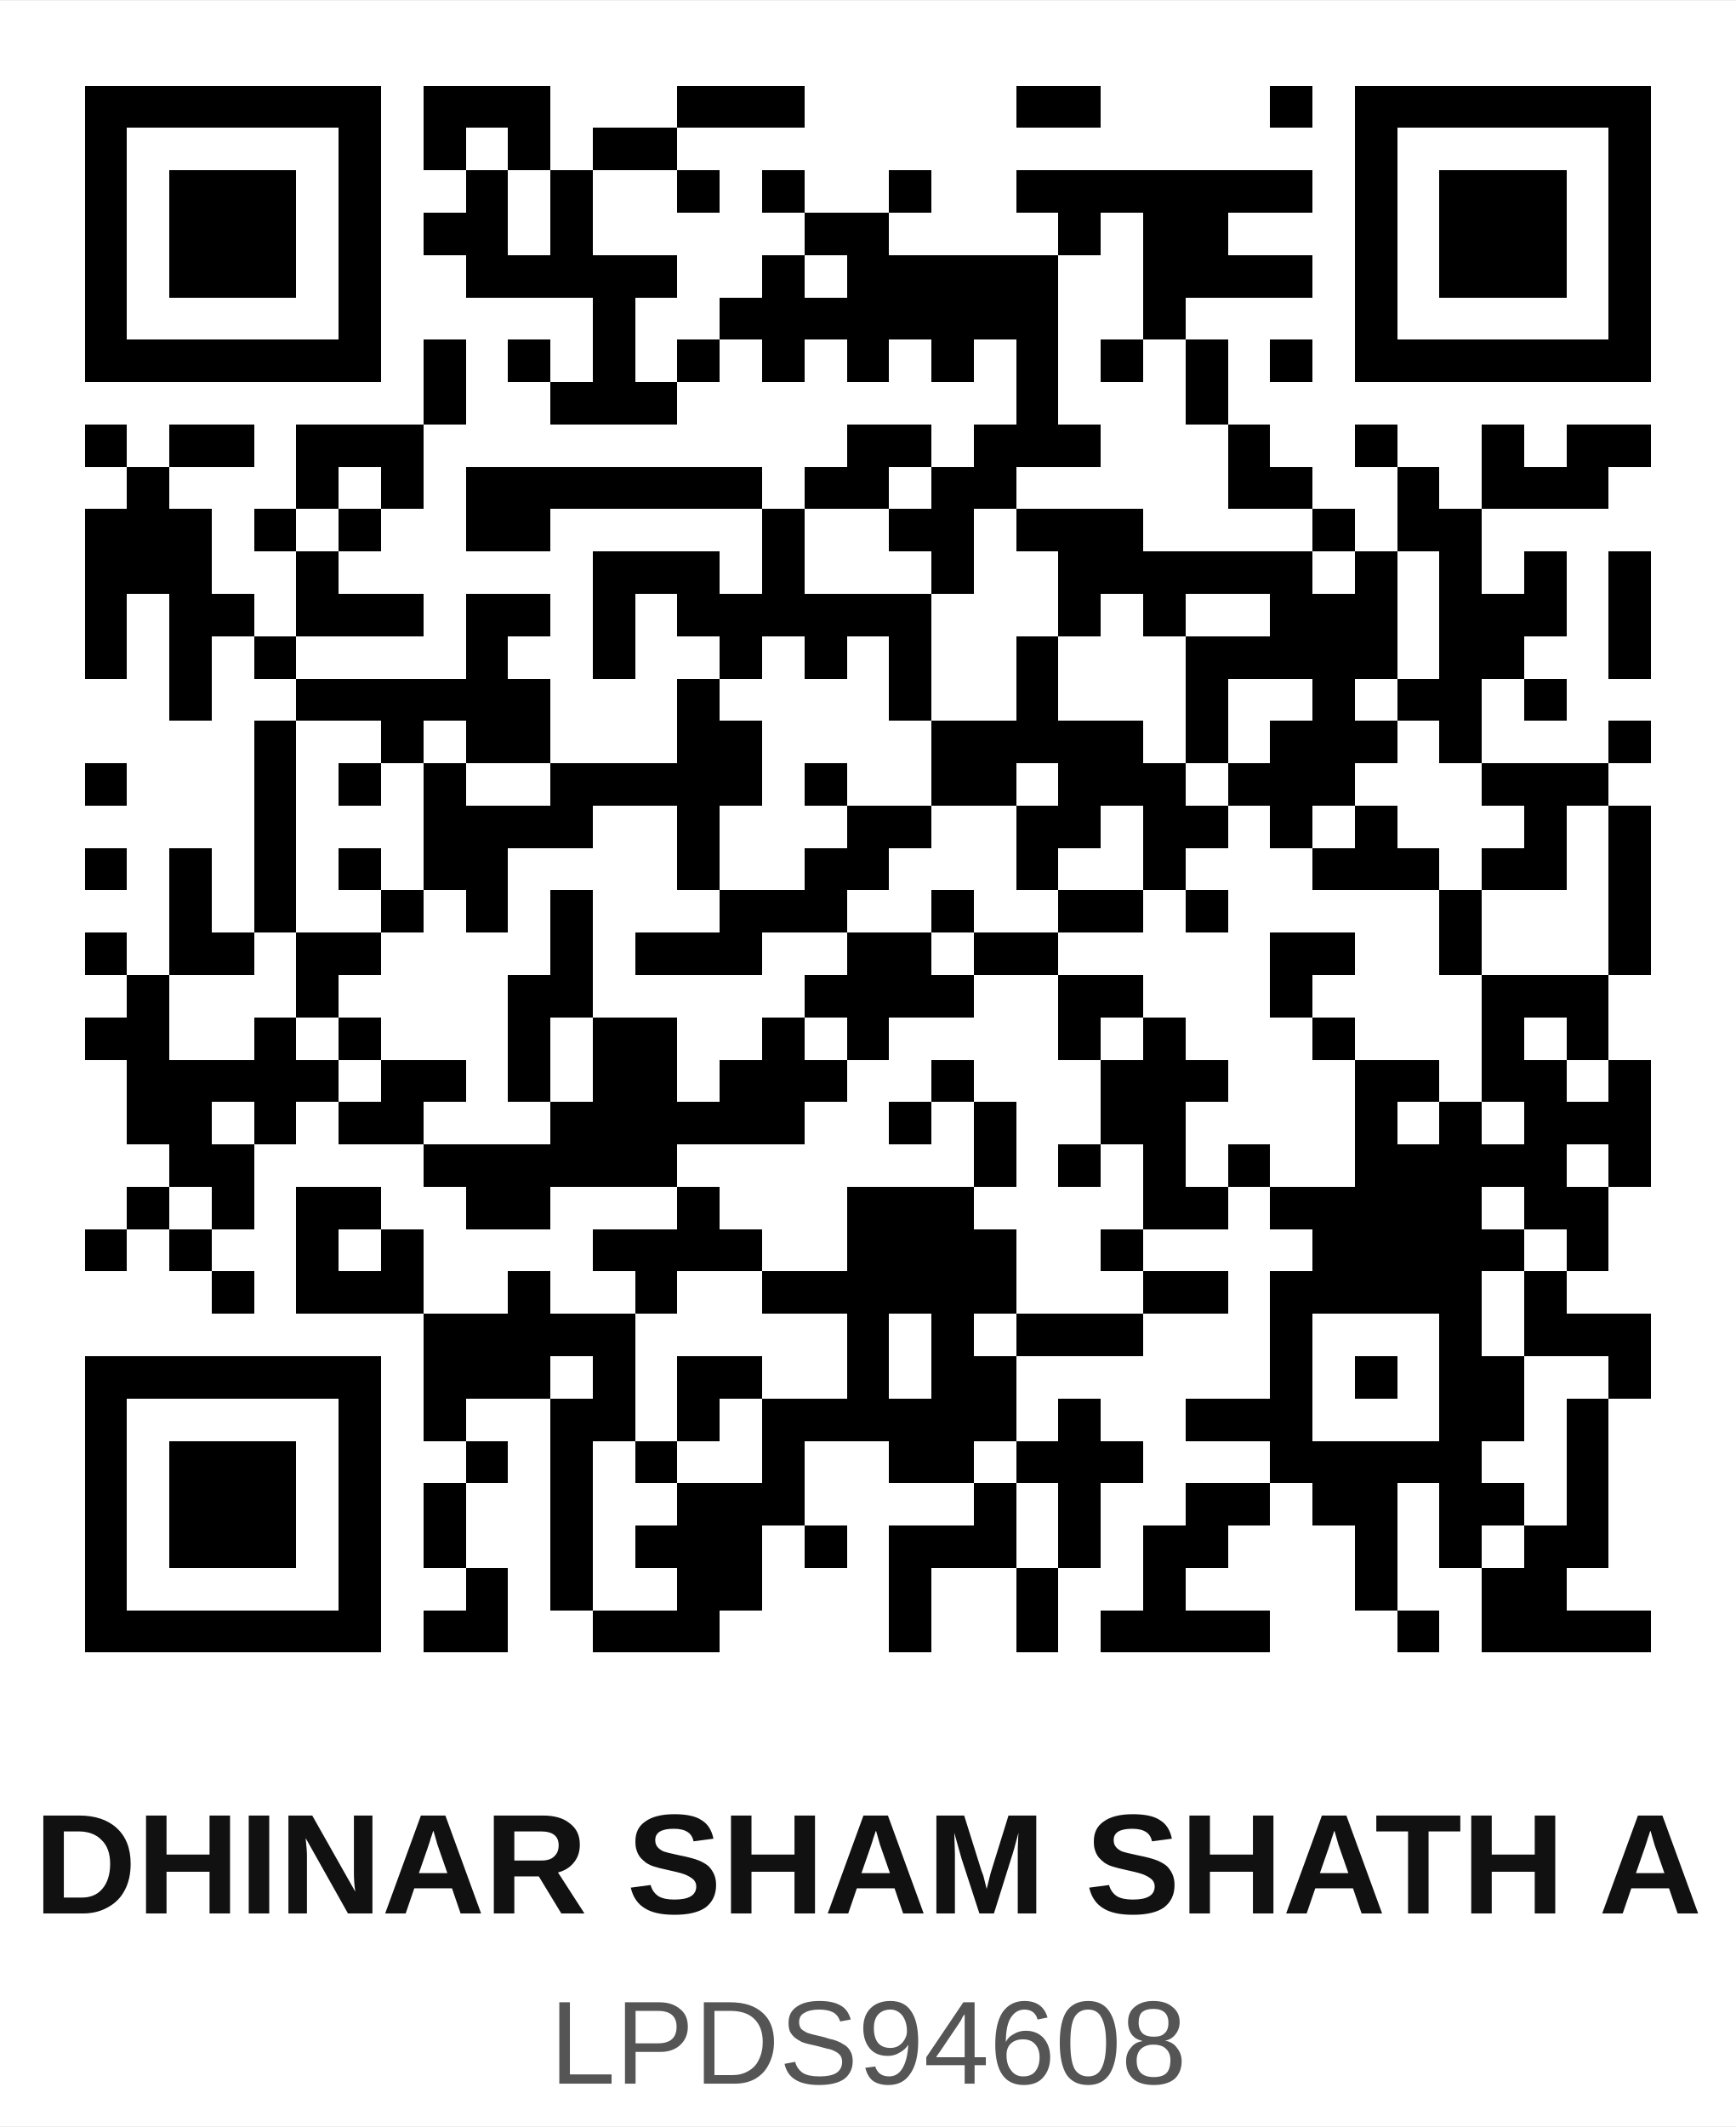
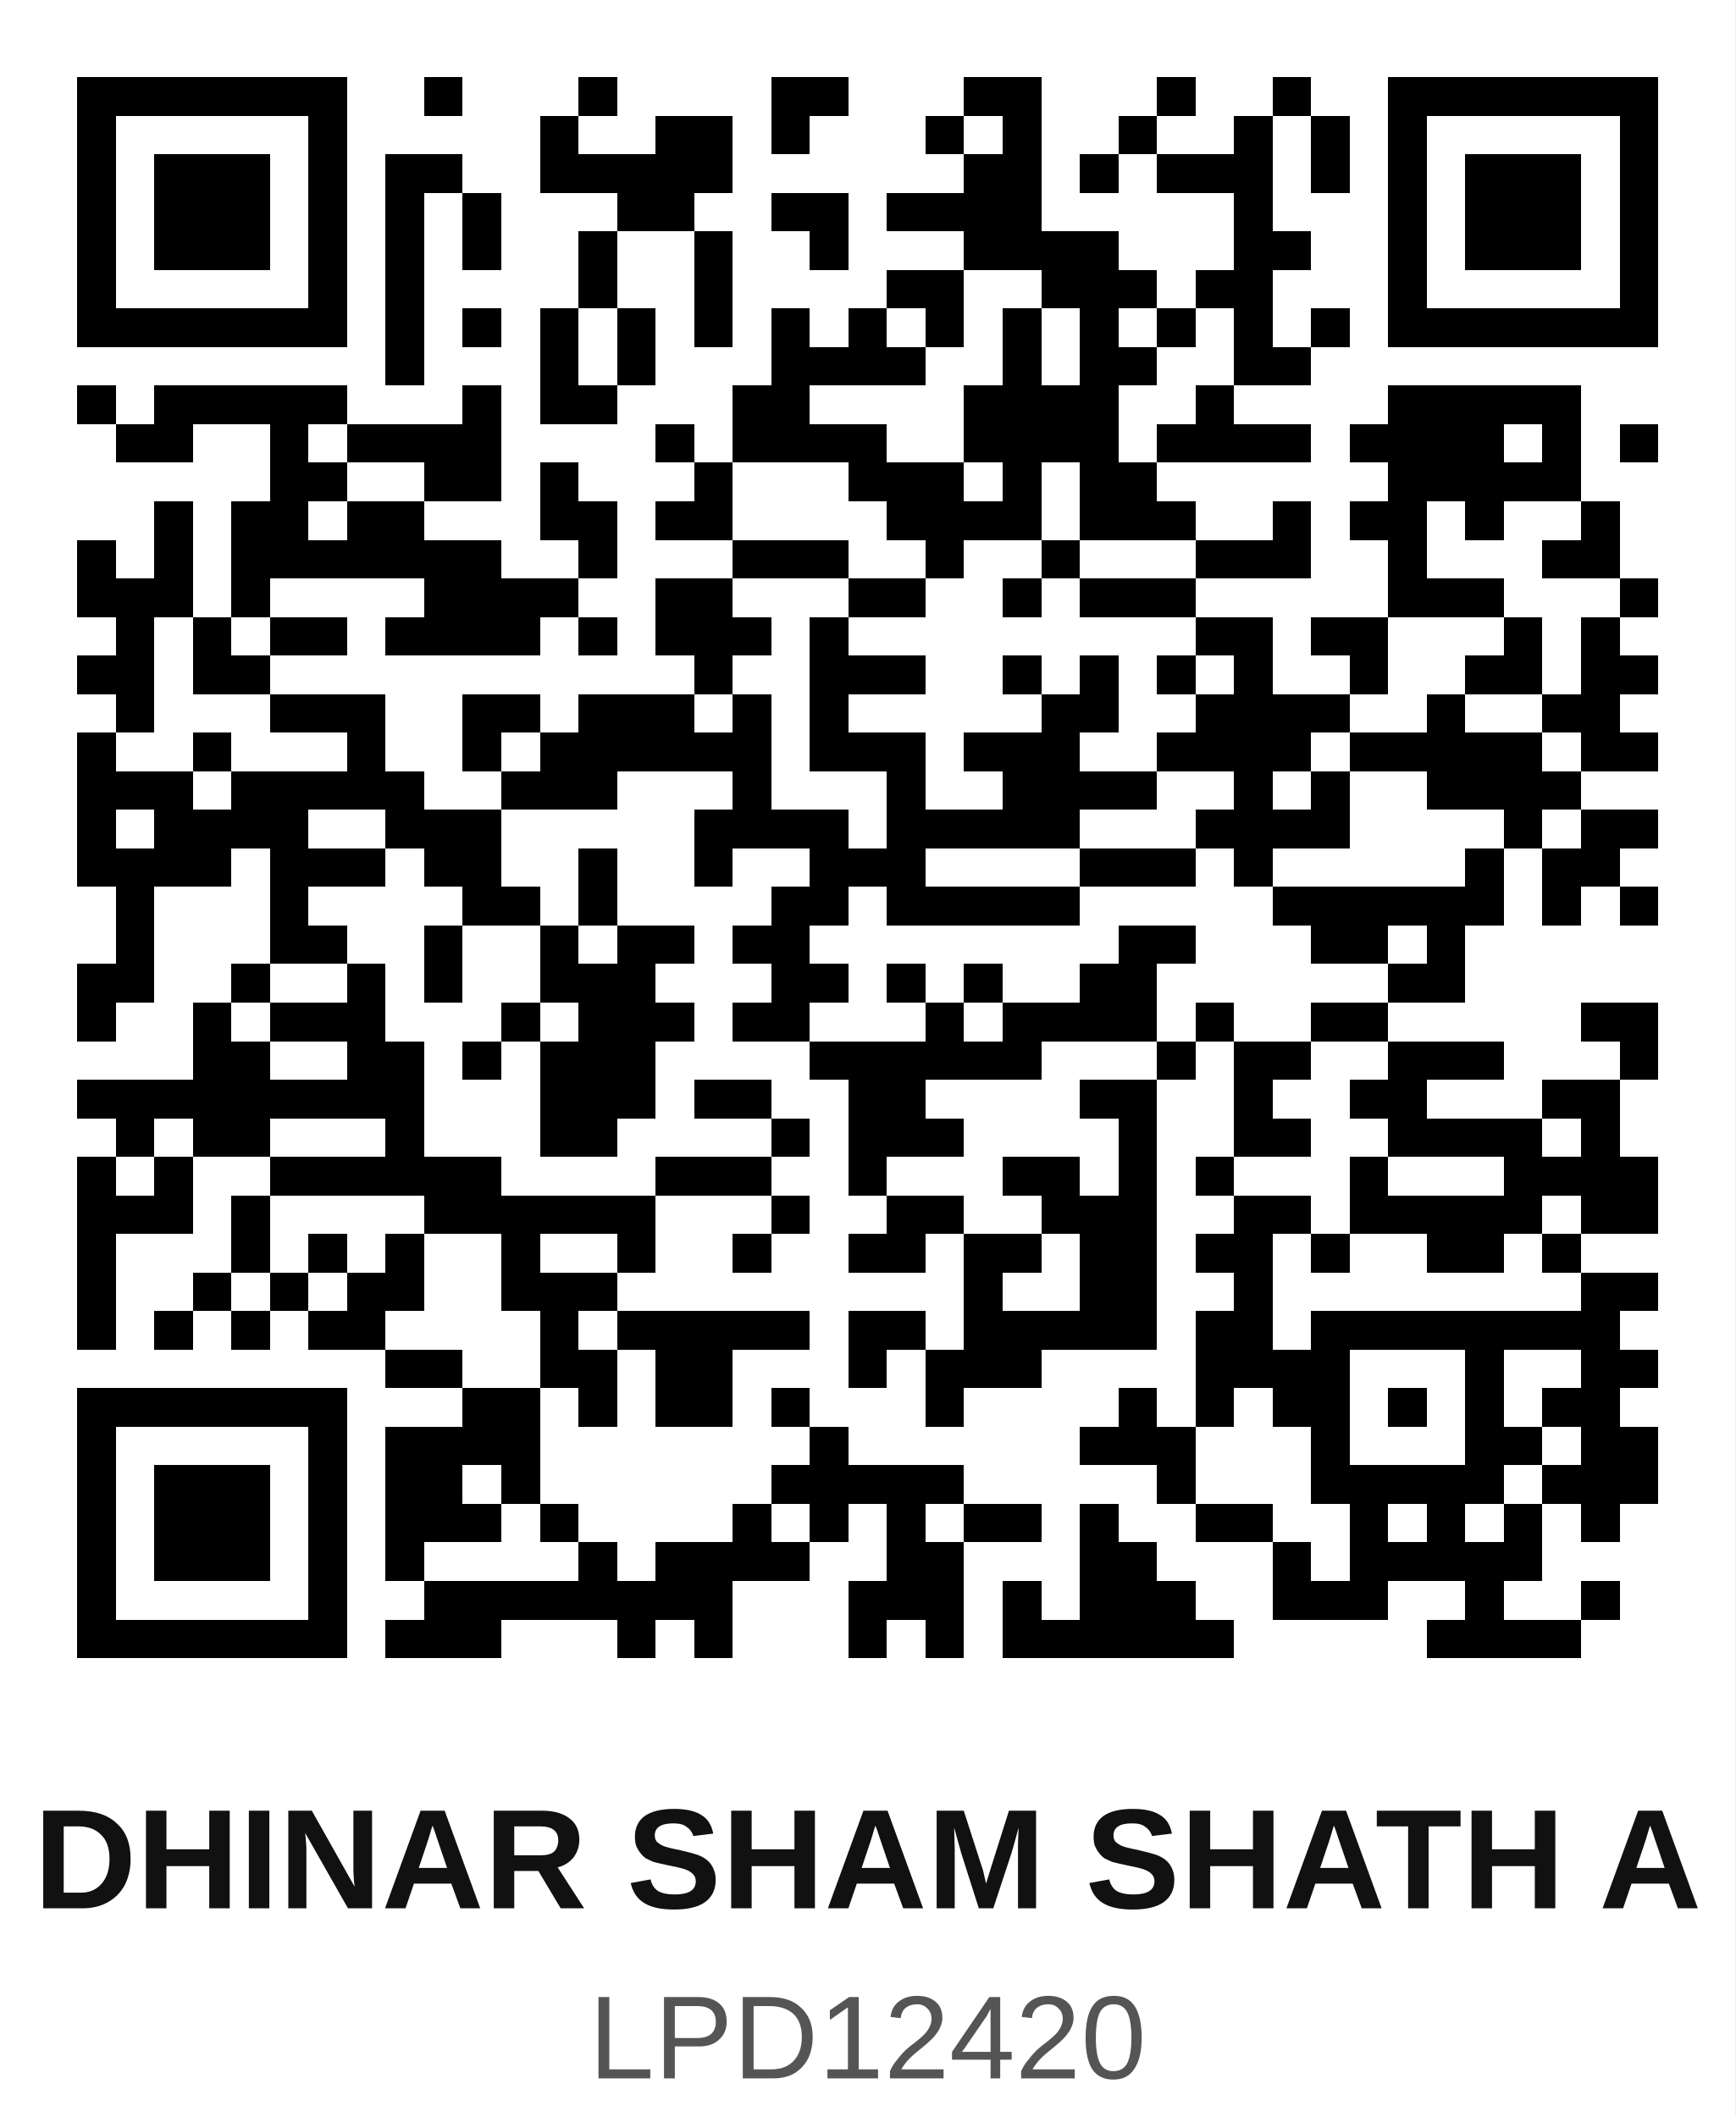
- <svg xmlns="http://www.w3.org/2000/svg" width="200" height="245" viewBox="0 0 41.00 50.18" shape-rendering="crispEdges">
-   <path fill="#ffffff" d="M0 0h41v41H0z" />
-   <path stroke="#000000" d="M2 2.5h7m1 0h3m3 0h3m5 0h2m4 0h1m1 0h7M2 3.5h1m5 0h1m1 0h1m1 0h1m1 0h2m16 0h1m5 0h1M2 4.5h1m1 0h3m1 0h1m2 0h1m1 0h1m2 0h1m1 0h1m2 0h1m2 0h7m1 0h1m1 0h3m1 0h1M2 5.5h1m1 0h3m1 0h1m1 0h2m1 0h1m5 0h2m4 0h1m1 0h2m3 0h1m1 0h3m1 0h1M2 6.5h1m1 0h3m1 0h1m2 0h5m2 0h1m1 0h5m2 0h4m1 0h1m1 0h3m1 0h1M2 7.5h1m5 0h1m5 0h1m2 0h8m2 0h1m4 0h1m5 0h1M2 8.5h7m1 0h1m1 0h1m1 0h1m1 0h1m1 0h1m1 0h1m1 0h1m1 0h1m1 0h1m1 0h1m1 0h1m1 0h7M10 9.5h1m2 0h3m8 0h1m3 0h1M2 10.5h1m1 0h2m1 0h3m10 0h2m1 0h3m3 0h1m2 0h1m2 0h1m1 0h2M3 11.5h1m3 0h1m1 0h1m1 0h7m1 0h2m1 0h2m5 0h2m2 0h1m1 0h3M2 12.5h3m1 0h1m1 0h1m2 0h2m5 0h1m2 0h2m1 0h3m4 0h1m1 0h2M2 13.5h3m2 0h1m6 0h3m1 0h1m3 0h1m2 0h6m1 0h1m1 0h1m1 0h1m1 0h1M2 14.5h1m1 0h2m1 0h3m1 0h2m1 0h1m1 0h6m3 0h1m1 0h1m2 0h3m1 0h3m1 0h1M2 15.5h1m1 0h1m1 0h1m4 0h1m2 0h1m2 0h1m1 0h1m1 0h1m2 0h1m3 0h5m1 0h2m2 0h1M4 16.5h1m2 0h6m3 0h1m4 0h1m2 0h1m3 0h1m2 0h1m1 0h2m1 0h1M6 17.5h1m2 0h1m1 0h2m3 0h2m4 0h5m1 0h1m1 0h3m1 0h1m3 0h1M2 18.5h1m3 0h1m1 0h1m1 0h1m2 0h5m1 0h1m2 0h2m1 0h3m1 0h3m3 0h3M6 19.5h1m3 0h4m2 0h1m3 0h2m2 0h2m1 0h2m1 0h1m1 0h1m3 0h1m1 0h1M2 20.5h1m1 0h1m1 0h1m1 0h1m1 0h2m4 0h1m2 0h2m3 0h1m2 0h1m3 0h3m1 0h2m1 0h1M4 21.5h1m1 0h1m2 0h1m1 0h1m1 0h1m3 0h3m2 0h1m2 0h2m1 0h1m5 0h1m3 0h1M2 22.5h1m1 0h2m1 0h2m4 0h1m1 0h3m2 0h2m1 0h2m5 0h2m2 0h1m3 0h1M3 23.5h1m3 0h1m4 0h2m5 0h4m2 0h2m3 0h1m4 0h3M2 24.5h2m2 0h1m1 0h1m3 0h1m1 0h2m2 0h1m1 0h1m4 0h1m1 0h1m3 0h1m3 0h1m1 0h1M3 25.5h5m1 0h2m1 0h1m1 0h2m1 0h3m2 0h1m3 0h3m3 0h2m1 0h2m1 0h1M3 26.5h2m1 0h1m1 0h2m3 0h6m2 0h1m1 0h1m2 0h2m4 0h1m1 0h1m1 0h3M4 27.5h2m4 0h6m7 0h1m1 0h1m1 0h1m1 0h1m2 0h5m1 0h1M3 28.5h1m1 0h1m1 0h2m2 0h2m3 0h1m3 0h3m4 0h2m1 0h5m1 0h2M2 29.5h1m1 0h1m2 0h1m1 0h1m4 0h4m2 0h4m2 0h1m4 0h5m1 0h1M5 30.5h1m1 0h3m2 0h1m2 0h1m2 0h6m3 0h2m1 0h5m1 0h1M10 31.5h5m5 0h1m1 0h1m1 0h3m3 0h1m3 0h1m1 0h3M2 32.5h7m1 0h3m1 0h1m1 0h2m2 0h1m1 0h2m6 0h1m1 0h1m1 0h2m2 0h1M2 33.5h1m5 0h1m1 0h1m2 0h2m1 0h1m1 0h6m1 0h1m2 0h3m3 0h2m1 0h1M2 34.5h1m1 0h3m1 0h1m2 0h1m1 0h1m1 0h1m2 0h1m2 0h2m1 0h3m3 0h5m2 0h1M2 35.5h1m1 0h3m1 0h1m1 0h1m2 0h1m2 0h3m4 0h1m1 0h1m2 0h2m1 0h2m1 0h2m1 0h1M2 36.5h1m1 0h3m1 0h1m1 0h1m2 0h1m1 0h3m1 0h1m1 0h3m1 0h1m1 0h2m3 0h1m1 0h1m1 0h2M2 37.5h1m5 0h1m2 0h1m1 0h1m2 0h2m3 0h1m2 0h1m2 0h1m4 0h1m2 0h2M2 38.5h7m1 0h2m2 0h3m4 0h1m2 0h1m1 0h4m3 0h1m1 0h4" />
-   <rect x="0" y="41.00" width="41.00" height="9.18" fill="#ffffff" />
-   <text x="20.50" y="45.16" text-anchor="middle" font-family="Arial,Helvetica,sans-serif" font-size="3.36" font-weight="bold" fill="#111111">DHINAR SHAM SHATH A</text>
-   <text x="20.50" y="49.18" text-anchor="middle" font-family="Arial,Helvetica,sans-serif" font-size="2.79" font-weight="normal" fill="#555555">LPDS94608</text>
+ <svg xmlns="http://www.w3.org/2000/svg" width="200" height="244" viewBox="0 0 45.00 54.90" shape-rendering="crispEdges">
+   <path fill="#ffffff" d="M0 0h45v45H0z" />
+   <path stroke="#000000" d="M2 2.5h7m2 0h1m3 0h1m4 0h2m3 0h2m3 0h1m2 0h1m2 0h7M2 3.5h1m5 0h1m5 0h1m2 0h2m1 0h1m3 0h1m1 0h1m2 0h1m2 0h1m1 0h1m1 0h1m5 0h1M2 4.5h1m1 0h3m1 0h1m1 0h2m2 0h5m6 0h2m1 0h1m1 0h3m1 0h1m1 0h1m1 0h3m1 0h1M2 5.5h1m1 0h3m1 0h1m1 0h1m1 0h1m3 0h2m2 0h2m1 0h4m5 0h1m3 0h1m1 0h3m1 0h1M2 6.5h1m1 0h3m1 0h1m1 0h1m1 0h1m2 0h1m2 0h1m2 0h1m3 0h4m3 0h2m2 0h1m1 0h3m1 0h1M2 7.5h1m5 0h1m1 0h1m4 0h1m2 0h1m4 0h2m2 0h3m1 0h2m3 0h1m5 0h1M2 8.5h7m1 0h1m1 0h1m1 0h1m1 0h1m1 0h1m1 0h1m1 0h1m1 0h1m1 0h1m1 0h1m1 0h1m1 0h1m1 0h1m1 0h7M10 9.5h1m3 0h1m1 0h1m3 0h4m2 0h1m1 0h2m2 0h2M2 10.5h1m1 0h5m3 0h1m1 0h2m3 0h2m4 0h4m2 0h1m4 0h5M3 11.5h2m2 0h1m1 0h4m4 0h1m1 0h4m2 0h4m1 0h4m1 0h4m1 0h1m1 0h1M7 12.5h2m2 0h2m1 0h1m3 0h1m3 0h3m1 0h1m1 0h2m6 0h5M4 13.5h1m1 0h2m1 0h2m3 0h2m1 0h2m4 0h4m1 0h3m2 0h1m1 0h2m1 0h1m2 0h1M2 14.5h1m1 0h1m1 0h7m2 0h1m3 0h3m2 0h1m2 0h1m3 0h3m2 0h1m3 0h2M2 15.5h3m1 0h1m4 0h4m2 0h2m3 0h2m2 0h1m1 0h3m5 0h3m3 0h1M3 16.5h1m1 0h1m1 0h2m1 0h4m1 0h1m1 0h3m1 0h1m9 0h2m1 0h2m3 0h1m1 0h1M2 17.5h2m1 0h2m11 0h1m2 0h3m2 0h1m1 0h1m1 0h1m1 0h1m2 0h1m2 0h2m1 0h2M3 18.5h1m3 0h3m2 0h2m1 0h3m1 0h1m1 0h1m5 0h2m2 0h4m2 0h1m2 0h2M2 19.5h1m2 0h1m3 0h1m2 0h1m1 0h6m1 0h3m1 0h3m2 0h4m1 0h5m1 0h2M2 20.5h3m1 0h5m2 0h3m3 0h1m3 0h1m2 0h4m2 0h1m1 0h1m2 0h4M2 21.5h1m1 0h4m2 0h3m5 0h4m1 0h5m3 0h4m4 0h1m1 0h2M2 22.5h4m1 0h3m1 0h2m2 0h1m2 0h1m2 0h3m4 0h3m1 0h1m5 0h1m1 0h2M3 23.5h1m3 0h1m4 0h2m1 0h1m4 0h2m1 0h5m5 0h6m1 0h1m1 0h1M3 24.5h1m3 0h2m2 0h1m2 0h1m1 0h2m1 0h2m8 0h2m3 0h2m1 0h1M2 25.5h2m2 0h1m2 0h1m1 0h1m2 0h3m3 0h2m1 0h1m1 0h1m2 0h2m6 0h2M2 26.5h1m2 0h1m1 0h3m3 0h1m1 0h3m1 0h2m3 0h1m1 0h4m1 0h1m2 0h2m5 0h2M5 27.5h2m2 0h2m1 0h1m1 0h3m4 0h6m3 0h1m1 0h2m2 0h3m3 0h1M2 28.5h9m3 0h3m1 0h2m2 0h2m4 0h2m2 0h1m2 0h2m3 0h2M3 29.5h1m1 0h2m3 0h1m3 0h2m4 0h1m1 0h3m4 0h1m2 0h2m2 0h4m1 0h1M2 30.5h1m1 0h1m2 0h6m4 0h3m2 0h1m3 0h2m1 0h1m1 0h1m3 0h1m3 0h4M2 31.5h3m1 0h1m4 0h6m3 0h1m2 0h2m2 0h3m2 0h2m1 0h5m1 0h2M2 32.5h1m3 0h1m1 0h1m1 0h1m2 0h1m2 0h1m2 0h1m2 0h2m1 0h2m1 0h2m1 0h2m1 0h1m2 0h2m1 0h1M2 33.5h1m2 0h1m1 0h1m1 0h2m2 0h3m9 0h1m2 0h2m2 0h1m8 0h2M2 34.5h1m1 0h1m1 0h1m1 0h2m4 0h1m1 0h5m1 0h2m1 0h5m1 0h2m1 0h8M10 35.5h2m2 0h2m1 0h2m3 0h1m1 0h3m4 0h4m3 0h1m2 0h2M2 36.5h7m3 0h2m1 0h1m1 0h2m1 0h1m3 0h1m4 0h1m1 0h1m1 0h2m1 0h1m1 0h1m1 0h2M2 37.5h1m5 0h1m1 0h4m7 0h1m6 0h3m3 0h1m3 0h2m1 0h2M2 38.5h1m1 0h3m1 0h1m1 0h2m1 0h1m6 0h5m5 0h1m3 0h5m1 0h3M2 39.5h1m1 0h3m1 0h1m1 0h3m1 0h1m4 0h1m1 0h1m1 0h1m1 0h2m1 0h1m2 0h2m2 0h1m1 0h1m1 0h1m1 0h1M2 40.5h1m1 0h3m1 0h1m1 0h1m4 0h1m1 0h4m2 0h2m3 0h2m3 0h1m1 0h5M2 41.5h1m5 0h1m2 0h8m3 0h3m1 0h1m1 0h3m2 0h3m2 0h1m2 0h1M2 42.5h7m1 0h3m3 0h1m1 0h1m3 0h1m1 0h1m1 0h6m5 0h4" />
+   <rect x="0" y="45.00" width="45.00" height="9.90" fill="#ffffff" />
+   <text x="22.50" y="49.49" text-anchor="middle" font-family="Arial,Helvetica,sans-serif" font-size="3.69" font-weight="bold" fill="#111111">DHINAR SHAM SHATH A</text>
+   <text x="22.50" y="53.90" text-anchor="middle" font-family="Arial,Helvetica,sans-serif" font-size="3.06" font-weight="normal" fill="#555555">LPD12420</text>
</svg>
